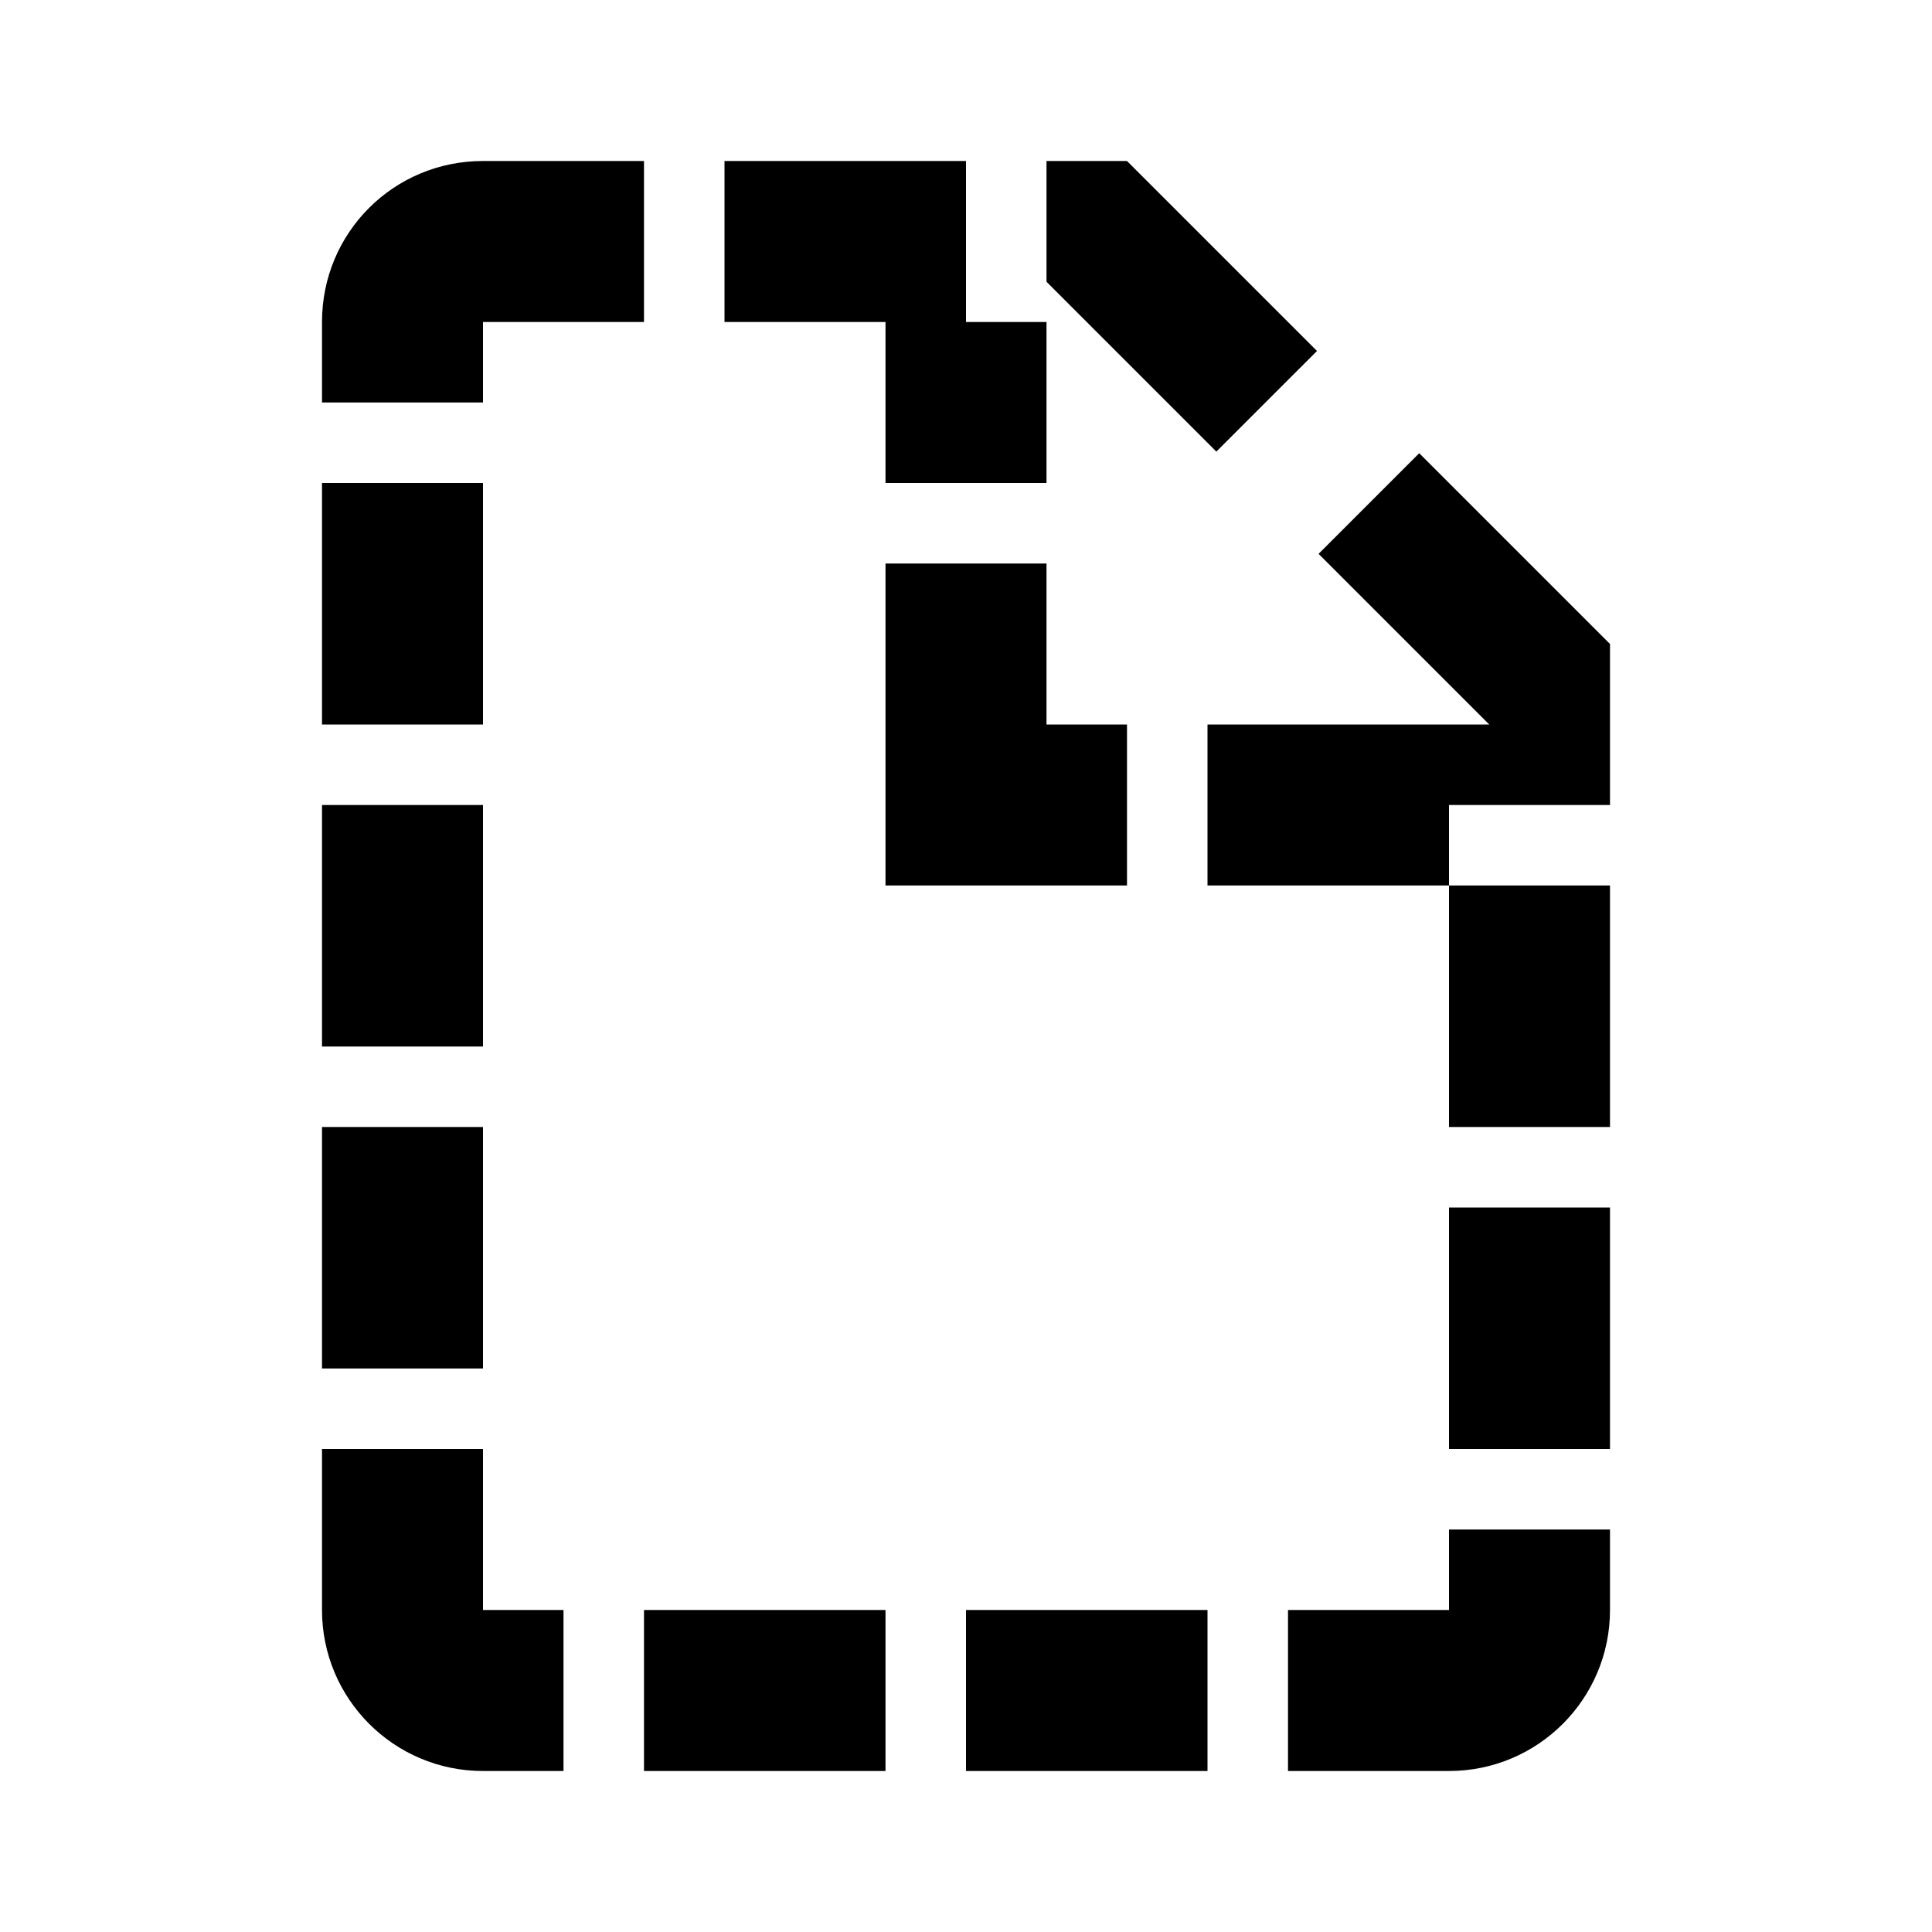
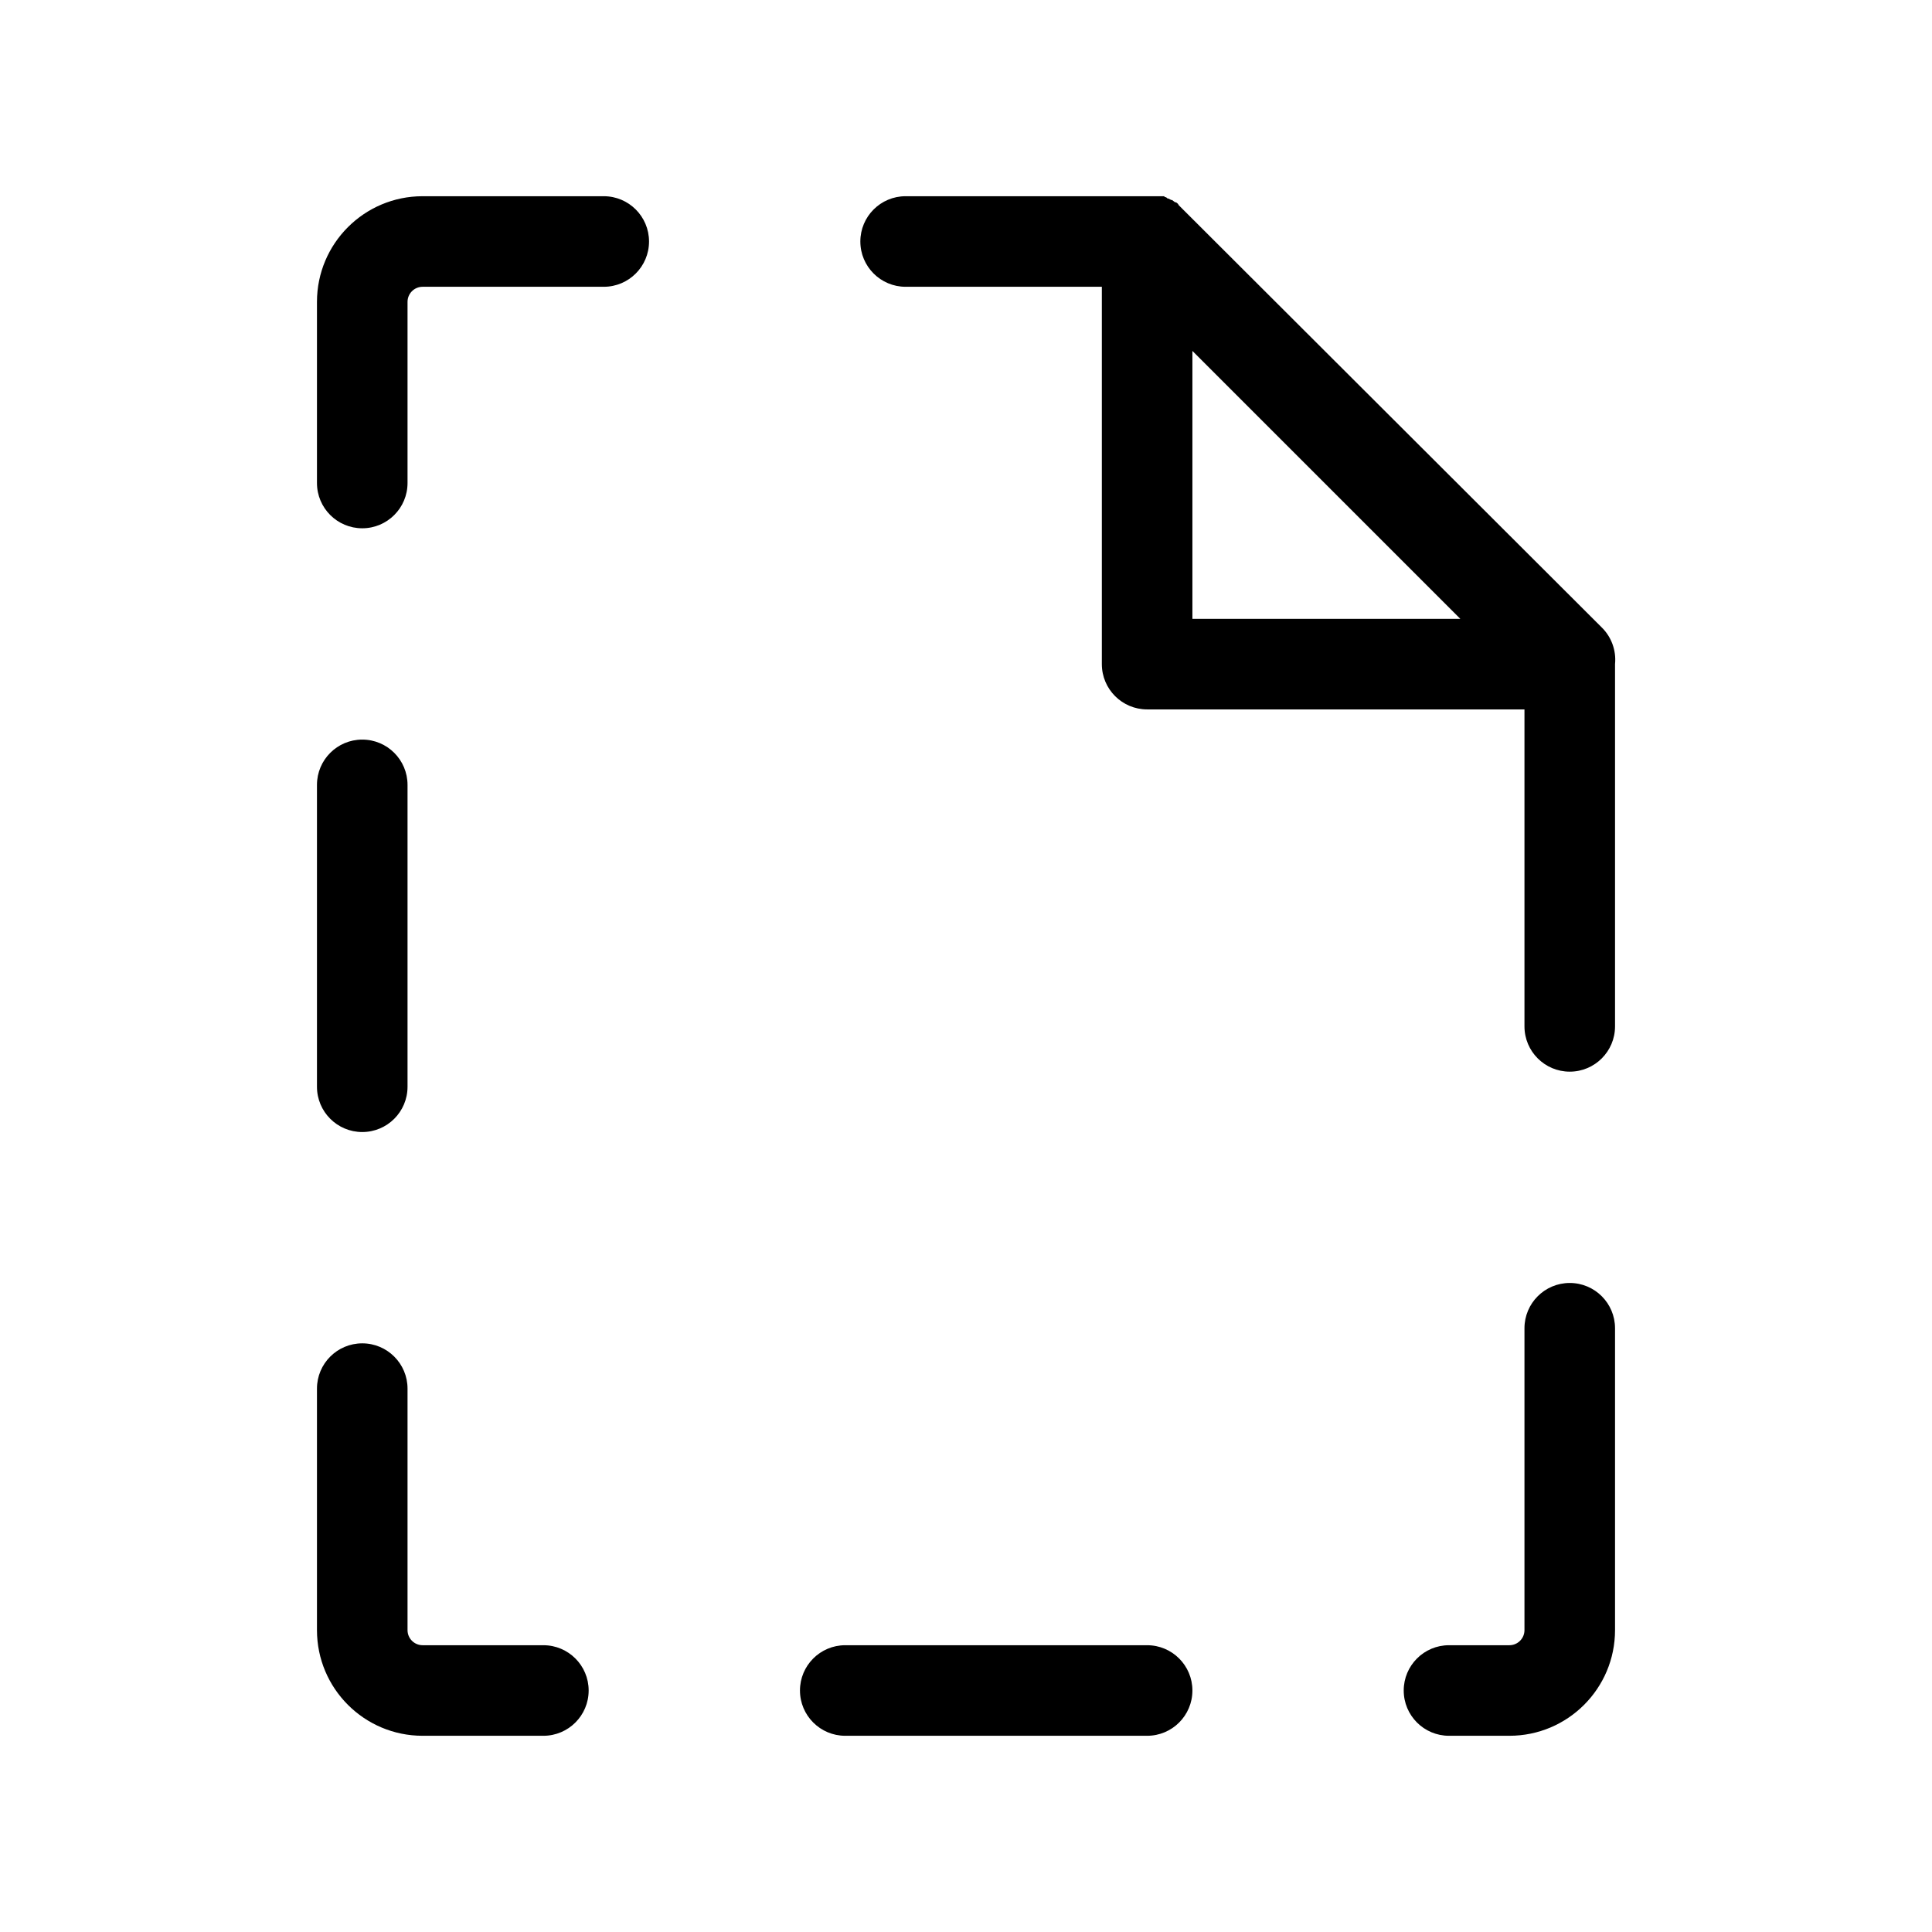
- <svg xmlns="http://www.w3.org/2000/svg" viewBox="0 0 24 24">
-   <path d="M13 9h1v2h-3V7h2v2m5.5 0l-2.12-2.12l1.25-1.25L20 8v2h-2v1h-3V9h3.5M13 3.5V2h-1v2h1v2h-2V4H9V2H8v2H6v1H4V4c0-1.11.89-2 2-2h8l2.36 2.36l-1.25 1.25L13 3.5M20 20a2 2 0 0 1-2 2h-2v-2h2v-1h2v1m-2-5h2v3h-2v-3m-6 7v-2h3v2h-3m-4 0v-2h3v2H8m-2 0a2 2 0 0 1-2-2v-2h2v2h1v2H6m-2-8h2v3H4v-3m0-4h2v3H4v-3m14 1h2v3h-2v-3M4 6h2v3H4V6Z" />
+ <svg xmlns="http://www.w3.org/2000/svg" viewBox="0 0 256 256">
+   <path d="M78 224a6 6 0 0 1-6 6H56a14 14 0 0 1-14-14v-32a6 6 0 0 1 12 0v32a2 2 0 0 0 2 2h16a6 6 0 0 1 6 6Zm2-198H56a14 14 0 0 0-14 14v24a6 6 0 0 0 12 0V40a2 2 0 0 1 2-2h24a6 6 0 0 0 0-12Zm134 62.2V136a6 6 0 0 1-12 0V94h-50a6 6 0 0 1-6-6V38h-26a6 6 0 0 1 0-12h34.2c.1 0 .1 0 .1.1a.5.5 0 0 1 .4.2h.1l.4.2h.1l.4.3h.1a.8.8 0 0 1 .4.4l56 55.9A6 6 0 0 1 214 88ZM158 82h35.5L158 46.5Zm50 88a6 6 0 0 0-6 6v40a2 2 0 0 1-2 2h-8a6 6 0 0 0 0 12h8a14 14 0 0 0 14-14v-40a6 6 0 0 0-6-6ZM48 150a6 6 0 0 0 6-6v-40a6 6 0 0 0-12 0v40a6 6 0 0 0 6 6Zm104 68h-40a6 6 0 0 0 0 12h40a6 6 0 0 0 0-12Z" />
</svg>
